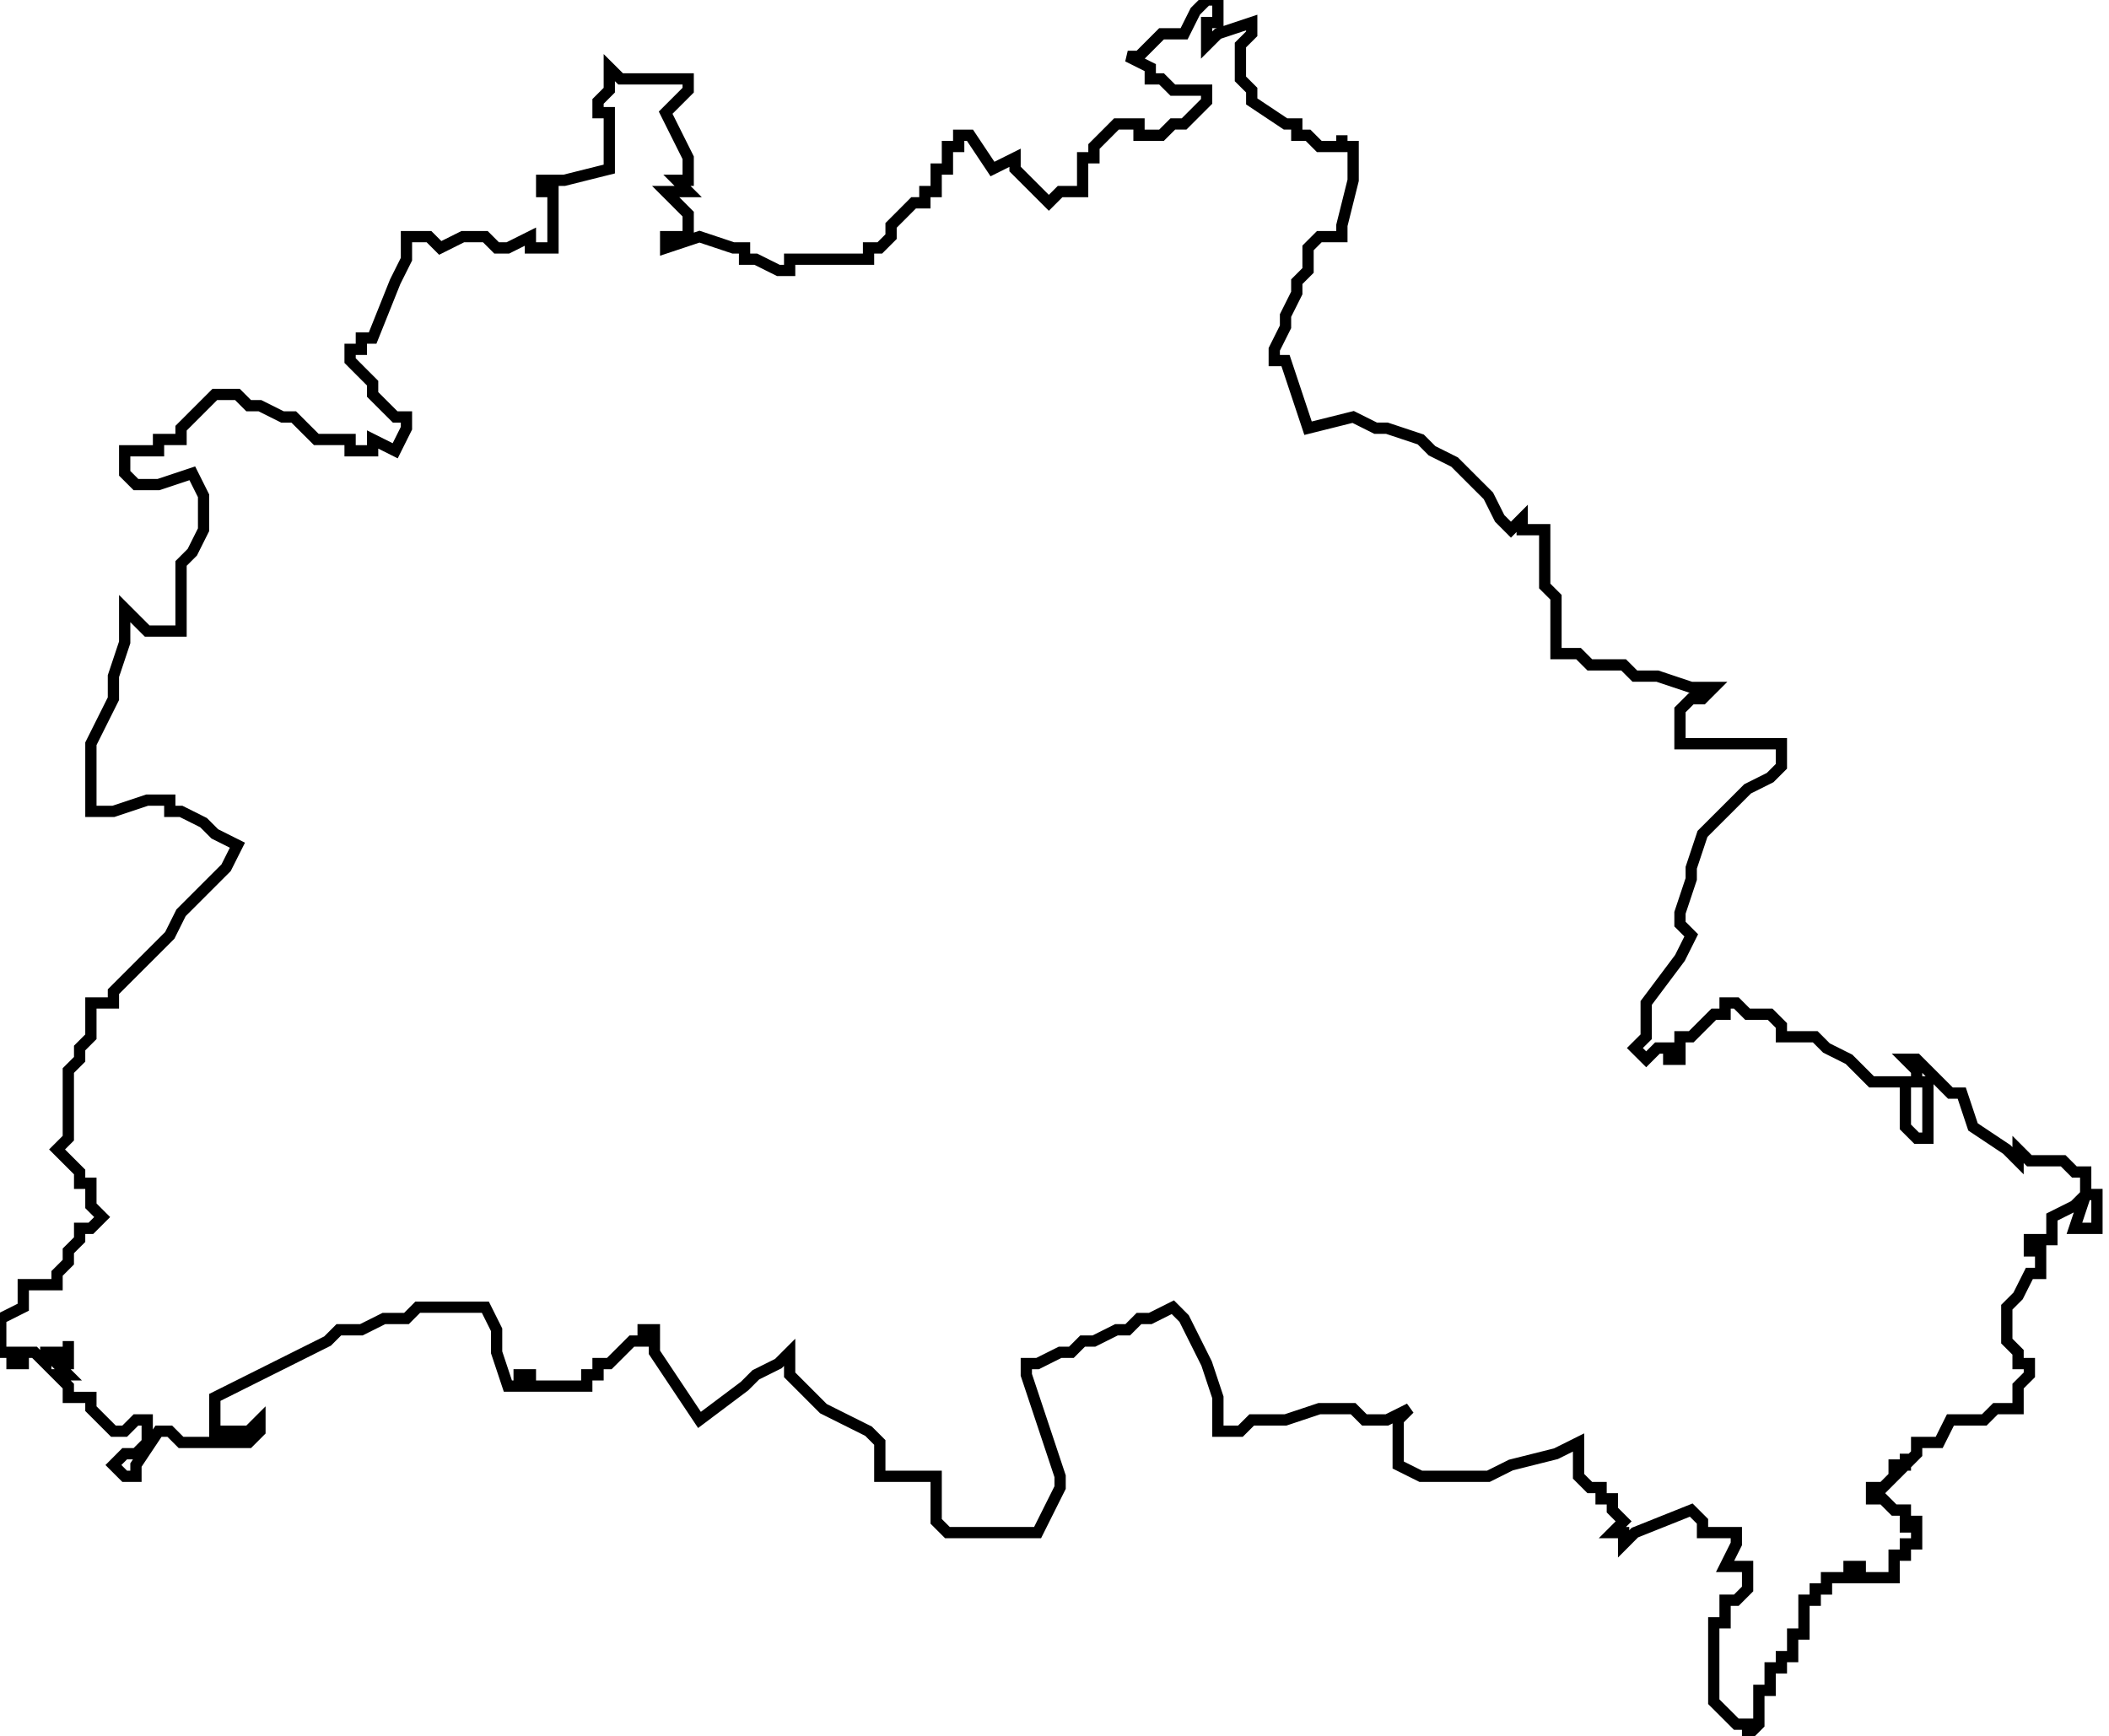
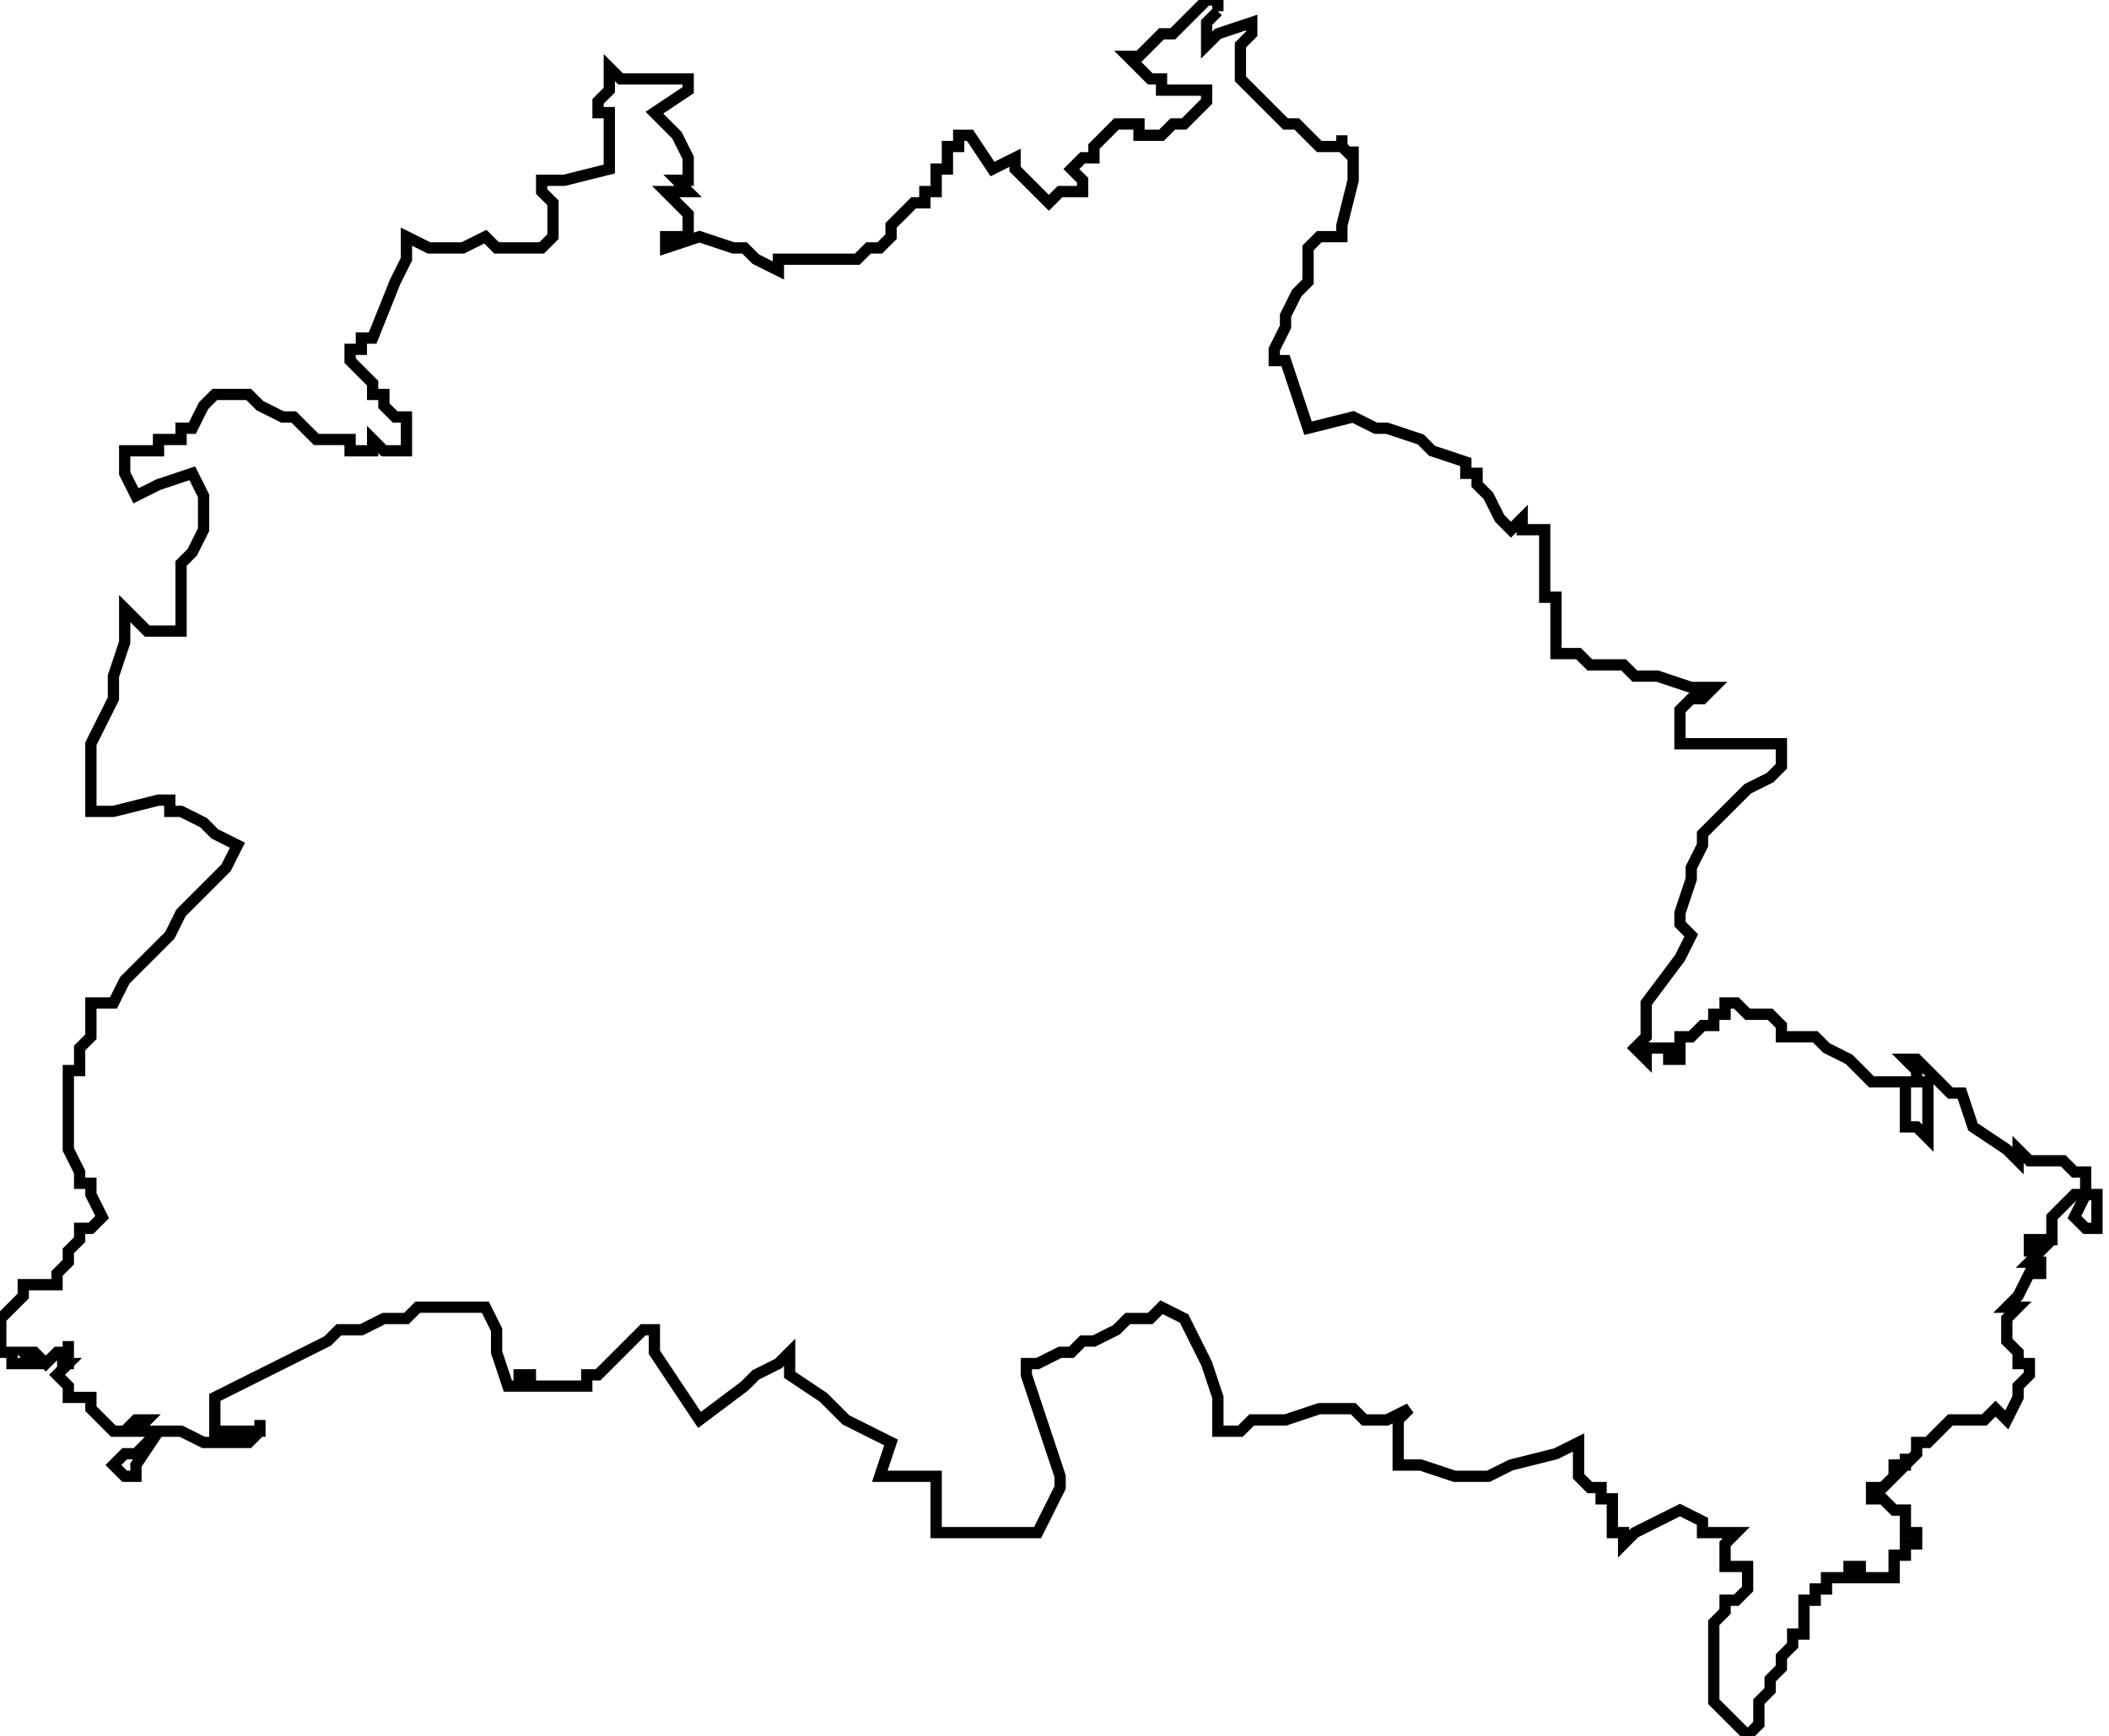
<svg xmlns="http://www.w3.org/2000/svg" width="600" height="493.771" viewBox="53.636,32.561,0.187,0.154">
  <style>
	.shape {
		stroke: black;
		stroke-width: .001;
		fill: none;
	}
</style>
-   <polyline points="53.744,32.562 53.744,32.563 53.743,32.563 53.743,32.563 53.743,32.564 53.743,32.565 53.743,32.565 53.744,32.564 53.747,32.563 53.747,32.563 53.747,32.564 53.746,32.565 53.746,32.568 53.747,32.569 53.747,32.57 53.75,32.572 53.751,32.572 53.751,32.572 53.751,32.573 53.752,32.573 53.753,32.574 53.753,32.574 53.754,32.574 53.755,32.574 53.755,32.573 53.755,32.574 53.756,32.574 53.756,32.574 53.756,32.575 53.756,32.576 53.756,32.577 53.755,32.581 53.755,32.582 53.753,32.582 53.752,32.583 53.752,32.583 53.752,32.585 53.751,32.586 53.751,32.587 53.751,32.587 53.75,32.589 53.75,32.59 53.749,32.592 53.749,32.593 53.75,32.593 53.752,32.599 53.756,32.598 53.758,32.599 53.759,32.599 53.762,32.6 53.763,32.601 53.765,32.602 53.766,32.603 53.767,32.604 53.767,32.604 53.768,32.605 53.769,32.607 53.769,32.607 53.769,32.607 53.77,32.608 53.771,32.607 53.771,32.608 53.772,32.608 53.773,32.608 53.773,32.609 53.773,32.609 53.773,32.609 53.773,32.61 53.773,32.61 53.773,32.61 53.773,32.611 53.773,32.611 53.773,32.611 53.773,32.612 53.773,32.612 53.773,32.612 53.773,32.612 53.773,32.612 53.773,32.613 53.773,32.613 53.773,32.613 53.773,32.613 53.773,32.613 53.773,32.613 53.773,32.613 53.774,32.614 53.774,32.614 53.774,32.614 53.774,32.614 53.774,32.614 53.774,32.614 53.774,32.614 53.774,32.615 53.774,32.615 53.774,32.615 53.774,32.616 53.774,32.616 53.774,32.616 53.774,32.617 53.774,32.617 53.774,32.618 53.774,32.618 53.774,32.619 53.774,32.619 53.774,32.619 53.774,32.619 53.776,32.619 53.777,32.62 53.779,32.62 53.78,32.62 53.781,32.621 53.783,32.621 53.783,32.621 53.786,32.622 53.788,32.622 53.788,32.622 53.787,32.623 53.786,32.623 53.785,32.624 53.785,32.627 53.785,32.627 53.786,32.627 53.79,32.627 53.792,32.627 53.793,32.627 53.794,32.627 53.794,32.627 53.794,32.628 53.794,32.628 53.794,32.629 53.794,32.629 53.794,32.629 53.793,32.63 53.791,32.631 53.79,32.632 53.789,32.633 53.788,32.634 53.788,32.634 53.787,32.635 53.787,32.635 53.786,32.638 53.786,32.638 53.786,32.639 53.785,32.642 53.785,32.643 53.785,32.643 53.786,32.644 53.786,32.644 53.785,32.646 53.782,32.65 53.782,32.651 53.782,32.652 53.782,32.652 53.782,32.653 53.781,32.654 53.782,32.655 53.783,32.654 53.784,32.654 53.784,32.655 53.784,32.655 53.785,32.655 53.785,32.653 53.786,32.653 53.787,32.652 53.787,32.652 53.788,32.651 53.789,32.651 53.789,32.65 53.79,32.65 53.791,32.651 53.793,32.651 53.794,32.652 53.794,32.653 53.796,32.653 53.796,32.653 53.797,32.653 53.798,32.654 53.8,32.655 53.8,32.655 53.801,32.656 53.802,32.657 53.804,32.657 53.805,32.657 53.805,32.658 53.805,32.658 53.805,32.658 53.805,32.658 53.805,32.658 53.805,32.658 53.805,32.658 53.805,32.658 53.805,32.659 53.805,32.659 53.805,32.659 53.805,32.659 53.805,32.659 53.805,32.66 53.805,32.661 53.806,32.662 53.807,32.662 53.807,32.661 53.807,32.66 53.807,32.659 53.807,32.659 53.807,32.657 53.806,32.657 53.806,32.656 53.805,32.655 53.806,32.655 53.807,32.656 53.809,32.658 53.809,32.658 53.81,32.658 53.811,32.661 53.814,32.663 53.815,32.664 53.815,32.663 53.816,32.664 53.818,32.664 53.819,32.664 53.82,32.665 53.821,32.665 53.821,32.666 53.821,32.667 53.821,32.667 53.822,32.667 53.822,32.669 53.822,32.669 53.822,32.669 53.822,32.67 53.822,32.67 53.821,32.67 53.82,32.67 53.821,32.667 53.82,32.668 53.818,32.669 53.818,32.671 53.816,32.671 53.816,32.672 53.817,32.672 53.817,32.673 53.817,32.673 53.817,32.674 53.817,32.674 53.817,32.674 53.817,32.674 53.817,32.674 53.816,32.674 53.816,32.674 53.815,32.676 53.814,32.677 53.814,32.677 53.814,32.678 53.814,32.678 53.814,32.678 53.814,32.678 53.814,32.678 53.814,32.678 53.814,32.678 53.814,32.678 53.814,32.678 53.814,32.678 53.814,32.678 53.814,32.679 53.814,32.679 53.814,32.679 53.814,32.679 53.814,32.679 53.814,32.679 53.814,32.679 53.814,32.679 53.814,32.679 53.814,32.679 53.814,32.68 53.814,32.68 53.814,32.68 53.814,32.68 53.815,32.681 53.815,32.681 53.815,32.681 53.815,32.681 53.815,32.681 53.815,32.681 53.815,32.681 53.815,32.681 53.815,32.681 53.815,32.681 53.815,32.682 53.815,32.682 53.815,32.682 53.815,32.682 53.815,32.682 53.815,32.682 53.816,32.682 53.816,32.682 53.816,32.682 53.816,32.682 53.816,32.682 53.816,32.682 53.816,32.682 53.816,32.682 53.816,32.682 53.816,32.682 53.816,32.682 53.816,32.682 53.816,32.683 53.816,32.683 53.816,32.683 53.816,32.683 53.816,32.683 53.816,32.683 53.816,32.683 53.816,32.683 53.815,32.684 53.815,32.686 53.814,32.686 53.813,32.686 53.812,32.687 53.812,32.687 53.812,32.687 53.811,32.687 53.811,32.687 53.81,32.687 53.81,32.687 53.809,32.687 53.808,32.689 53.807,32.689 53.807,32.689 53.807,32.689 53.807,32.689 53.807,32.689 53.807,32.689 53.806,32.689 53.806,32.69 53.805,32.691 53.805,32.69 53.805,32.69 53.805,32.69 53.805,32.69 53.805,32.69 53.805,32.69 53.805,32.691 53.805,32.691 53.805,32.691 53.805,32.691 53.805,32.691 53.805,32.691 53.804,32.691 53.804,32.692 53.804,32.692 53.804,32.692 53.804,32.692 53.804,32.692 53.804,32.692 53.803,32.693 53.803,32.693 53.803,32.693 53.803,32.693 53.803,32.693 53.803,32.693 53.803,32.693 53.803,32.693 53.802,32.693 53.802,32.693 53.802,32.693 53.802,32.693 53.802,32.694 53.802,32.694 53.802,32.694 53.803,32.694 53.804,32.695 53.805,32.695 53.805,32.697 53.805,32.696 53.806,32.696 53.806,32.697 53.806,32.698 53.805,32.698 53.805,32.698 53.805,32.698 53.805,32.699 53.805,32.699 53.805,32.699 53.804,32.699 53.804,32.699 53.804,32.699 53.804,32.699 53.804,32.7 53.804,32.7 53.804,32.7 53.804,32.7 53.804,32.701 53.803,32.701 53.803,32.701 53.803,32.701 53.803,32.701 53.803,32.701 53.803,32.701 53.803,32.701 53.803,32.701 53.803,32.701 53.803,32.701 53.803,32.701 53.803,32.701 53.803,32.701 53.803,32.701 53.802,32.701 53.802,32.701 53.802,32.701 53.802,32.701 53.802,32.701 53.802,32.701 53.802,32.701 53.802,32.701 53.802,32.701 53.802,32.701 53.802,32.701 53.802,32.701 53.801,32.701 53.801,32.701 53.801,32.701 53.801,32.701 53.801,32.701 53.801,32.701 53.801,32.701 53.801,32.7 53.801,32.7 53.801,32.7 53.8,32.7 53.8,32.7 53.8,32.7 53.8,32.7 53.8,32.7 53.8,32.7 53.8,32.7 53.8,32.7 53.8,32.7 53.8,32.7 53.8,32.701 53.799,32.701 53.799,32.701 53.799,32.701 53.799,32.701 53.799,32.701 53.799,32.701 53.799,32.701 53.799,32.701 53.799,32.701 53.799,32.701 53.799,32.701 53.798,32.701 53.798,32.701 53.798,32.701 53.798,32.701 53.798,32.701 53.798,32.701 53.798,32.701 53.798,32.702 53.798,32.702 53.798,32.702 53.798,32.702 53.798,32.702 53.797,32.702 53.797,32.702 53.797,32.702 53.797,32.703 53.797,32.703 53.797,32.703 53.797,32.703 53.796,32.703 53.796,32.704 53.796,32.704 53.796,32.704 53.796,32.704 53.796,32.704 53.796,32.704 53.796,32.704 53.796,32.705 53.796,32.705 53.796,32.705 53.796,32.705 53.796,32.705 53.796,32.705 53.796,32.705 53.796,32.705 53.796,32.706 53.795,32.706 53.795,32.706 53.795,32.706 53.795,32.707 53.795,32.707 53.795,32.707 53.795,32.707 53.795,32.708 53.794,32.708 53.794,32.708 53.794,32.708 53.794,32.708 53.794,32.708 53.794,32.709 53.794,32.709 53.793,32.709 53.793,32.71 53.793,32.71 53.793,32.71 53.793,32.71 53.793,32.711 53.793,32.711 53.793,32.711 53.792,32.711 53.792,32.712 53.792,32.712 53.792,32.713 53.792,32.714 53.792,32.714 53.791,32.715 53.791,32.714 53.79,32.714 53.79,32.714 53.79,32.714 53.79,32.714 53.79,32.714 53.789,32.713 53.789,32.713 53.788,32.712 53.788,32.712 53.788,32.711 53.788,32.711 53.788,32.71 53.788,32.71 53.788,32.706 53.788,32.706 53.788,32.706 53.788,32.705 53.788,32.705 53.788,32.705 53.789,32.705 53.789,32.704 53.789,32.704 53.789,32.703 53.789,32.703 53.79,32.703 53.79,32.703 53.791,32.702 53.791,32.702 53.791,32.702 53.791,32.701 53.791,32.701 53.791,32.7 53.791,32.7 53.79,32.7 53.79,32.7 53.789,32.7 53.79,32.698 53.79,32.697 53.789,32.697 53.787,32.697 53.787,32.696 53.786,32.695 53.781,32.697 53.781,32.697 53.78,32.698 53.78,32.697 53.779,32.697 53.78,32.696 53.779,32.695 53.779,32.695 53.779,32.695 53.779,32.694 53.779,32.694 53.778,32.694 53.778,32.693 53.778,32.693 53.777,32.693 53.777,32.693 53.777,32.693 53.777,32.693 53.776,32.692 53.776,32.692 53.776,32.692 53.776,32.691 53.776,32.691 53.776,32.691 53.776,32.69 53.776,32.69 53.776,32.69 53.776,32.689 53.776,32.689 53.776,32.689 53.774,32.69 53.77,32.691 53.768,32.692 53.766,32.692 53.765,32.692 53.762,32.692 53.76,32.691 53.76,32.69 53.76,32.689 53.76,32.689 53.76,32.687 53.761,32.686 53.759,32.687 53.758,32.687 53.757,32.687 53.756,32.686 53.755,32.686 53.754,32.686 53.753,32.686 53.75,32.687 53.749,32.687 53.748,32.687 53.747,32.687 53.746,32.688 53.745,32.688 53.744,32.688 53.744,32.687 53.744,32.686 53.744,32.686 53.744,32.685 53.744,32.685 53.743,32.682 53.741,32.678 53.74,32.677 53.738,32.678 53.737,32.678 53.736,32.679 53.735,32.679 53.733,32.68 53.732,32.68 53.731,32.681 53.73,32.681 53.728,32.682 53.728,32.682 53.727,32.682 53.727,32.683 53.729,32.689 53.73,32.692 53.73,32.693 53.729,32.695 53.728,32.697 53.727,32.697 53.724,32.697 53.723,32.697 53.723,32.697 53.722,32.697 53.721,32.697 53.721,32.697 53.72,32.697 53.719,32.696 53.719,32.695 53.719,32.693 53.719,32.692 53.717,32.692 53.716,32.692 53.716,32.692 53.714,32.692 53.714,32.689 53.713,32.688 53.711,32.687 53.709,32.686 53.706,32.683 53.706,32.682 53.706,32.681 53.705,32.682 53.703,32.683 53.702,32.684 53.698,32.687 53.698,32.687 53.696,32.684 53.694,32.681 53.694,32.68 53.694,32.68 53.694,32.679 53.693,32.679 53.693,32.679 53.693,32.68 53.692,32.68 53.692,32.68 53.692,32.68 53.691,32.681 53.691,32.681 53.691,32.681 53.69,32.682 53.69,32.682 53.689,32.682 53.689,32.683 53.689,32.683 53.688,32.683 53.688,32.683 53.688,32.684 53.688,32.684 53.688,32.684 53.688,32.684 53.688,32.684 53.688,32.684 53.687,32.684 53.687,32.684 53.687,32.684 53.687,32.684 53.687,32.684 53.686,32.684 53.686,32.684 53.686,32.684 53.686,32.684 53.686,32.684 53.686,32.684 53.686,32.684 53.686,32.684 53.685,32.684 53.685,32.684 53.685,32.684 53.684,32.684 53.684,32.684 53.684,32.684 53.684,32.684 53.683,32.684 53.683,32.684 53.683,32.683 53.683,32.683 53.683,32.683 53.682,32.683 53.682,32.683 53.682,32.683 53.682,32.684 53.681,32.684 53.681,32.684 53.681,32.684 53.68,32.681 53.68,32.679 53.68,32.679 53.679,32.677 53.677,32.677 53.674,32.677 53.673,32.677 53.672,32.678 53.671,32.678 53.67,32.678 53.668,32.679 53.666,32.679 53.665,32.68 53.655,32.685 53.655,32.687 53.655,32.688 53.655,32.688 53.656,32.688 53.656,32.688 53.657,32.688 53.658,32.688 53.658,32.688 53.659,32.687 53.659,32.687 53.659,32.687 53.659,32.688 53.658,32.689 53.657,32.689 53.656,32.689 53.655,32.689 53.654,32.689 53.652,32.689 53.651,32.688 53.651,32.688 53.651,32.688 53.65,32.688 53.648,32.691 53.648,32.692 53.648,32.692 53.647,32.692 53.647,32.692 53.646,32.691 53.647,32.69 53.648,32.69 53.648,32.69 53.649,32.689 53.649,32.688 53.649,32.688 53.649,32.688 53.649,32.687 53.648,32.687 53.648,32.687 53.648,32.687 53.648,32.687 53.648,32.687 53.647,32.688 53.647,32.688 53.646,32.688 53.646,32.688 53.646,32.688 53.645,32.687 53.644,32.686 53.644,32.686 53.644,32.685 53.644,32.685 53.643,32.685 53.642,32.685 53.642,32.685 53.642,32.684 53.642,32.684 53.642,32.684 53.642,32.684 53.641,32.683 53.642,32.683 53.641,32.682 53.642,32.682 53.642,32.68 53.642,32.681 53.641,32.681 53.64,32.681 53.64,32.682 53.639,32.681 53.639,32.681 53.638,32.681 53.638,32.681 53.638,32.682 53.638,32.682 53.638,32.682 53.637,32.682 53.637,32.681 53.637,32.681 53.636,32.681 53.636,32.681 53.636,32.681 53.636,32.681 53.636,32.681 53.636,32.68 53.636,32.678 53.638,32.677 53.638,32.676 53.638,32.676 53.638,32.676 53.638,32.675 53.639,32.675 53.639,32.675 53.639,32.675 53.639,32.675 53.639,32.675 53.64,32.675 53.64,32.675 53.641,32.675 53.641,32.674 53.642,32.673 53.642,32.673 53.642,32.672 53.642,32.672 53.643,32.671 53.643,32.671 53.643,32.671 53.643,32.671 53.643,32.671 53.643,32.67 53.643,32.67 53.643,32.67 53.644,32.67 53.644,32.67 53.644,32.67 53.645,32.669 53.645,32.669 53.645,32.669 53.645,32.669 53.645,32.669 53.644,32.668 53.644,32.667 53.644,32.666 53.643,32.666 53.643,32.665 53.641,32.663 53.642,32.662 53.642,32.662 53.642,32.659 53.642,32.659 53.642,32.659 53.642,32.658 53.642,32.658 53.642,32.657 53.642,32.657 53.642,32.657 53.642,32.656 53.642,32.656 53.642,32.656 53.642,32.656 53.643,32.655 53.643,32.655 53.643,32.655 53.643,32.655 53.643,32.655 53.643,32.654 53.643,32.654 53.644,32.653 53.644,32.653 53.644,32.652 53.644,32.651 53.644,32.65 53.645,32.65 53.646,32.65 53.646,32.65 53.646,32.649 53.647,32.648 53.651,32.644 53.652,32.642 53.654,32.64 53.656,32.638 53.657,32.636 53.655,32.635 53.654,32.634 53.652,32.633 53.651,32.633 53.651,32.632 53.651,32.632 53.65,32.632 53.649,32.632 53.646,32.633 53.644,32.633 53.644,32.631 53.644,32.629 53.644,32.628 53.644,32.628 53.644,32.627 53.646,32.623 53.646,32.621 53.647,32.618 53.647,32.615 53.648,32.616 53.649,32.617 53.65,32.617 53.651,32.617 53.652,32.617 53.652,32.616 53.652,32.615 53.652,32.614 53.652,32.613 53.652,32.613 53.652,32.611 53.653,32.61 53.653,32.61 53.654,32.608 53.654,32.605 53.653,32.603 53.65,32.604 53.648,32.604 53.647,32.603 53.647,32.603 53.647,32.601 53.647,32.601 53.648,32.601 53.648,32.601 53.648,32.601 53.649,32.601 53.649,32.601 53.649,32.601 53.649,32.601 53.649,32.601 53.649,32.601 53.65,32.601 53.65,32.6 53.65,32.6 53.651,32.6 53.652,32.6 53.652,32.599 53.652,32.599 53.652,32.599 53.654,32.597 53.655,32.596 53.657,32.596 53.657,32.596 53.658,32.597 53.659,32.597 53.661,32.598 53.662,32.598 53.663,32.599 53.664,32.6 53.667,32.6 53.667,32.601 53.668,32.601 53.669,32.601 53.669,32.6 53.671,32.601 53.671,32.601 53.672,32.599 53.672,32.599 53.672,32.598 53.671,32.598 53.67,32.597 53.67,32.597 53.669,32.596 53.669,32.595 53.669,32.595 53.668,32.594 53.667,32.593 53.667,32.593 53.667,32.592 53.667,32.592 53.667,32.592 53.668,32.592 53.668,32.591 53.668,32.591 53.669,32.591 53.669,32.591 53.671,32.586 53.671,32.586 53.672,32.584 53.672,32.583 53.672,32.582 53.674,32.582 53.675,32.583 53.677,32.582 53.677,32.582 53.679,32.582 53.68,32.583 53.681,32.583 53.683,32.582 53.683,32.583 53.685,32.583 53.685,32.582 53.685,32.58 53.685,32.579 53.685,32.578 53.684,32.578 53.684,32.577 53.684,32.577 53.685,32.577 53.686,32.577 53.69,32.576 53.69,32.571 53.689,32.571 53.689,32.57 53.69,32.569 53.69,32.567 53.691,32.568 53.693,32.568 53.697,32.568 53.697,32.568 53.697,32.568 53.697,32.569 53.697,32.569 53.695,32.571 53.696,32.573 53.697,32.575 53.697,32.575 53.697,32.575 53.697,32.576 53.697,32.576 53.697,32.577 53.696,32.577 53.697,32.578 53.695,32.578 53.696,32.579 53.697,32.58 53.697,32.582 53.695,32.582 53.695,32.583 53.698,32.582 53.701,32.583 53.702,32.583 53.702,32.584 53.703,32.584 53.705,32.585 53.705,32.585 53.705,32.585 53.705,32.585 53.706,32.585 53.706,32.584 53.707,32.584 53.707,32.584 53.709,32.584 53.709,32.584 53.709,32.584 53.709,32.584 53.71,32.584 53.71,32.584 53.71,32.584 53.71,32.584 53.71,32.584 53.71,32.584 53.71,32.584 53.71,32.584 53.71,32.584 53.71,32.584 53.71,32.584 53.71,32.584 53.71,32.584 53.71,32.584 53.711,32.584 53.711,32.584 53.711,32.584 53.711,32.584 53.711,32.584 53.711,32.584 53.711,32.584 53.711,32.584 53.711,32.584 53.711,32.584 53.712,32.584 53.712,32.584 53.712,32.584 53.712,32.584 53.712,32.584 53.713,32.584 53.713,32.583 53.713,32.583 53.713,32.583 53.713,32.583 53.713,32.583 53.714,32.583 53.714,32.583 53.714,32.583 53.714,32.583 53.714,32.583 53.714,32.583 53.714,32.583 53.715,32.582 53.715,32.582 53.715,32.582 53.715,32.582 53.715,32.582 53.715,32.582 53.715,32.582 53.715,32.582 53.715,32.582 53.715,32.582 53.715,32.582 53.715,32.582 53.715,32.582 53.715,32.582 53.715,32.582 53.715,32.582 53.715,32.582 53.715,32.582 53.715,32.581 53.715,32.581 53.715,32.581 53.715,32.581 53.715,32.581 53.715,32.581 53.715,32.581 53.715,32.581 53.715,32.581 53.715,32.581 53.715,32.581 53.715,32.581 53.715,32.581 53.716,32.58 53.716,32.58 53.716,32.58 53.717,32.579 53.717,32.579 53.717,32.579 53.718,32.579 53.718,32.578 53.718,32.578 53.718,32.578 53.719,32.578 53.719,32.578 53.719,32.578 53.719,32.577 53.719,32.577 53.719,32.577 53.719,32.576 53.719,32.576 53.72,32.576 53.72,32.576 53.72,32.575 53.72,32.575 53.72,32.575 53.72,32.575 53.72,32.574 53.72,32.574 53.721,32.574 53.721,32.573 53.721,32.573 53.721,32.573 53.722,32.573 53.724,32.576 53.726,32.575 53.726,32.576 53.727,32.577 53.729,32.579 53.73,32.578 53.73,32.578 53.731,32.578 53.732,32.578 53.732,32.577 53.732,32.576 53.732,32.575 53.733,32.575 53.733,32.574 53.734,32.573 53.735,32.572 53.737,32.572 53.737,32.573 53.739,32.573 53.739,32.573 53.739,32.573 53.74,32.572 53.74,32.572 53.74,32.572 53.741,32.572 53.741,32.572 53.742,32.571 53.742,32.571 53.742,32.571 53.743,32.57 53.743,32.57 53.743,32.57 53.743,32.57 53.743,32.569 53.743,32.569 53.742,32.569 53.74,32.569 53.739,32.568 53.738,32.568 53.738,32.567 53.736,32.566 53.737,32.566 53.739,32.564 53.741,32.564 53.742,32.562 53.743,32.561 53.744,32.561 53.744,32.562" class="shape" />
+   <polyline points="53.744,32.562 53.743,32.563 53.743,32.563 53.743,32.563 53.743,32.564 53.743,32.565 53.743,32.565 53.744,32.564 53.747,32.563 53.747,32.563 53.747,32.564 53.746,32.565 53.746,32.568 53.747,32.569 53.748,32.57 53.75,32.572 53.751,32.572 53.751,32.572 53.752,32.573 53.752,32.573 53.753,32.574 53.753,32.574 53.754,32.574 53.755,32.574 53.755,32.573 53.755,32.574 53.756,32.575 53.756,32.574 53.756,32.575 53.756,32.576 53.756,32.577 53.755,32.581 53.755,32.582 53.753,32.582 53.752,32.583 53.752,32.583 53.752,32.585 53.752,32.586 53.751,32.587 53.751,32.587 53.75,32.589 53.75,32.59 53.749,32.592 53.749,32.593 53.75,32.593 53.752,32.599 53.756,32.598 53.758,32.599 53.759,32.599 53.762,32.6 53.763,32.601 53.766,32.602 53.766,32.603 53.767,32.603 53.767,32.604 53.768,32.605 53.769,32.607 53.769,32.607 53.769,32.607 53.77,32.608 53.771,32.607 53.771,32.608 53.772,32.608 53.773,32.608 53.773,32.609 53.773,32.609 53.773,32.609 53.773,32.61 53.773,32.61 53.773,32.61 53.773,32.611 53.773,32.611 53.773,32.611 53.773,32.612 53.773,32.612 53.773,32.612 53.773,32.612 53.773,32.612 53.773,32.613 53.773,32.613 53.773,32.613 53.773,32.613 53.773,32.613 53.773,32.613 53.773,32.613 53.773,32.614 53.774,32.614 53.774,32.614 53.774,32.614 53.774,32.614 53.774,32.614 53.774,32.614 53.774,32.615 53.774,32.615 53.774,32.615 53.774,32.616 53.774,32.616 53.774,32.616 53.774,32.617 53.774,32.617 53.774,32.618 53.774,32.618 53.774,32.618 53.774,32.619 53.774,32.619 53.774,32.619 53.776,32.619 53.777,32.62 53.779,32.62 53.78,32.62 53.781,32.621 53.783,32.621 53.783,32.621 53.786,32.622 53.788,32.622 53.788,32.622 53.787,32.623 53.786,32.623 53.785,32.624 53.785,32.627 53.785,32.627 53.786,32.627 53.79,32.627 53.792,32.627 53.793,32.627 53.794,32.627 53.794,32.627 53.794,32.628 53.794,32.628 53.794,32.629 53.794,32.629 53.794,32.629 53.793,32.63 53.791,32.631 53.79,32.632 53.789,32.633 53.788,32.634 53.788,32.634 53.787,32.635 53.787,32.636 53.786,32.638 53.786,32.638 53.786,32.639 53.785,32.642 53.785,32.643 53.785,32.643 53.786,32.644 53.786,32.644 53.785,32.646 53.782,32.65 53.782,32.651 53.782,32.652 53.782,32.652 53.782,32.653 53.781,32.654 53.782,32.655 53.782,32.654 53.784,32.654 53.784,32.655 53.784,32.655 53.785,32.655 53.785,32.653 53.786,32.653 53.787,32.652 53.788,32.652 53.788,32.651 53.789,32.651 53.789,32.65 53.79,32.65 53.791,32.651 53.793,32.651 53.794,32.652 53.794,32.653 53.796,32.653 53.796,32.653 53.797,32.653 53.798,32.654 53.8,32.655 53.8,32.655 53.801,32.656 53.802,32.657 53.804,32.657 53.805,32.657 53.805,32.657 53.805,32.658 53.805,32.658 53.805,32.658 53.805,32.658 53.805,32.658 53.805,32.658 53.805,32.658 53.805,32.658 53.805,32.659 53.805,32.659 53.805,32.659 53.805,32.659 53.805,32.66 53.805,32.661 53.806,32.661 53.807,32.662 53.807,32.661 53.807,32.66 53.807,32.659 53.807,32.659 53.807,32.657 53.806,32.657 53.806,32.656 53.805,32.655 53.806,32.655 53.807,32.656 53.809,32.658 53.809,32.658 53.81,32.658 53.811,32.661 53.814,32.663 53.815,32.664 53.815,32.663 53.816,32.664 53.818,32.664 53.819,32.664 53.82,32.665 53.821,32.665 53.821,32.666 53.821,32.667 53.821,32.667 53.822,32.667 53.822,32.669 53.822,32.669 53.822,32.669 53.822,32.67 53.822,32.67 53.821,32.67 53.82,32.669 53.821,32.667 53.82,32.667 53.818,32.669 53.818,32.671 53.816,32.671 53.816,32.672 53.817,32.672 53.816,32.673 53.817,32.673 53.817,32.674 53.817,32.674 53.817,32.674 53.817,32.674 53.817,32.674 53.816,32.674 53.816,32.674 53.815,32.676 53.814,32.677 53.815,32.677 53.814,32.678 53.814,32.678 53.814,32.678 53.814,32.678 53.814,32.678 53.814,32.678 53.814,32.678 53.814,32.678 53.814,32.678 53.814,32.678 53.814,32.678 53.814,32.678 53.814,32.679 53.814,32.679 53.814,32.679 53.814,32.679 53.814,32.679 53.814,32.679 53.814,32.679 53.814,32.679 53.814,32.679 53.814,32.68 53.814,32.68 53.814,32.68 53.815,32.681 53.815,32.681 53.815,32.681 53.815,32.681 53.815,32.681 53.815,32.681 53.815,32.681 53.815,32.681 53.815,32.681 53.815,32.681 53.815,32.681 53.815,32.681 53.815,32.682 53.815,32.682 53.815,32.682 53.815,32.682 53.815,32.682 53.816,32.682 53.816,32.682 53.816,32.682 53.816,32.682 53.816,32.682 53.816,32.682 53.816,32.682 53.816,32.682 53.816,32.682 53.816,32.682 53.816,32.682 53.816,32.682 53.816,32.682 53.816,32.683 53.816,32.683 53.816,32.683 53.816,32.683 53.816,32.683 53.816,32.683 53.816,32.683 53.815,32.684 53.815,32.685 53.814,32.687 53.813,32.686 53.812,32.687 53.812,32.687 53.812,32.687 53.811,32.687 53.811,32.687 53.81,32.687 53.81,32.687 53.809,32.687 53.808,32.688 53.807,32.689 53.807,32.689 53.807,32.689 53.807,32.689 53.807,32.689 53.807,32.689 53.806,32.689 53.806,32.69 53.805,32.691 53.805,32.69 53.805,32.69 53.805,32.69 53.805,32.69 53.805,32.69 53.805,32.69 53.805,32.691 53.805,32.691 53.805,32.691 53.805,32.691 53.805,32.691 53.804,32.691 53.804,32.691 53.804,32.691 53.804,32.691 53.804,32.692 53.804,32.692 53.804,32.692 53.804,32.692 53.803,32.693 53.803,32.693 53.803,32.693 53.803,32.693 53.803,32.693 53.803,32.693 53.803,32.693 53.803,32.693 53.803,32.693 53.802,32.693 53.802,32.693 53.802,32.693 53.802,32.694 53.802,32.694 53.802,32.694 53.803,32.694 53.804,32.695 53.805,32.695 53.805,32.697 53.806,32.697 53.806,32.697 53.806,32.697 53.806,32.698 53.805,32.698 53.805,32.698 53.805,32.699 53.805,32.699 53.805,32.699 53.805,32.699 53.804,32.699 53.804,32.699 53.804,32.699 53.804,32.7 53.804,32.7 53.804,32.7 53.804,32.7 53.804,32.7 53.804,32.701 53.803,32.701 53.803,32.701 53.803,32.701 53.803,32.701 53.803,32.701 53.803,32.701 53.803,32.701 53.803,32.701 53.803,32.701 53.803,32.701 53.803,32.701 53.803,32.701 53.803,32.701 53.803,32.701 53.803,32.701 53.802,32.701 53.802,32.701 53.802,32.701 53.802,32.701 53.802,32.701 53.802,32.701 53.802,32.701 53.802,32.701 53.802,32.701 53.802,32.701 53.802,32.701 53.801,32.701 53.801,32.701 53.801,32.701 53.801,32.701 53.801,32.701 53.801,32.701 53.801,32.7 53.801,32.7 53.801,32.7 53.8,32.7 53.8,32.7 53.8,32.7 53.8,32.7 53.8,32.7 53.8,32.7 53.8,32.7 53.8,32.7 53.8,32.7 53.8,32.7 53.8,32.7 53.8,32.7 53.8,32.701 53.799,32.701 53.799,32.701 53.799,32.701 53.799,32.701 53.799,32.701 53.799,32.701 53.799,32.701 53.799,32.701 53.799,32.701 53.798,32.701 53.798,32.701 53.798,32.701 53.798,32.701 53.798,32.701 53.798,32.701 53.798,32.701 53.798,32.702 53.798,32.702 53.798,32.702 53.798,32.702 53.798,32.702 53.797,32.702 53.797,32.702 53.797,32.702 53.797,32.702 53.797,32.703 53.797,32.703 53.797,32.703 53.797,32.703 53.797,32.703 53.796,32.703 53.796,32.704 53.796,32.704 53.796,32.704 53.796,32.704 53.796,32.704 53.796,32.704 53.796,32.705 53.796,32.705 53.796,32.705 53.796,32.705 53.796,32.705 53.796,32.705 53.796,32.705 53.796,32.705 53.796,32.706 53.795,32.706 53.795,32.706 53.795,32.706 53.795,32.706 53.795,32.707 53.795,32.707 53.795,32.707 53.794,32.708 53.794,32.708 53.794,32.708 53.794,32.708 53.794,32.708 53.794,32.709 53.794,32.709 53.794,32.709 53.794,32.709 53.793,32.71 53.793,32.71 53.793,32.71 53.793,32.71 53.793,32.711 53.793,32.711 53.793,32.711 53.792,32.712 53.792,32.712 53.792,32.712 53.792,32.712 53.792,32.714 53.792,32.714 53.791,32.715 53.791,32.715 53.79,32.714 53.79,32.714 53.79,32.714 53.79,32.714 53.79,32.714 53.789,32.713 53.789,32.713 53.788,32.712 53.788,32.712 53.788,32.711 53.788,32.711 53.788,32.71 53.788,32.71 53.788,32.706 53.788,32.706 53.788,32.706 53.788,32.705 53.788,32.705 53.788,32.705 53.788,32.705 53.789,32.704 53.789,32.704 53.789,32.703 53.789,32.703 53.79,32.703 53.79,32.703 53.791,32.702 53.791,32.702 53.791,32.702 53.791,32.701 53.791,32.701 53.791,32.7 53.791,32.7 53.79,32.7 53.79,32.7 53.789,32.7 53.789,32.698 53.79,32.697 53.789,32.697 53.787,32.697 53.787,32.696 53.785,32.695 53.781,32.697 53.781,32.697 53.78,32.698 53.78,32.697 53.779,32.697 53.779,32.696 53.779,32.695 53.779,32.695 53.779,32.695 53.779,32.694 53.779,32.694 53.778,32.694 53.778,32.693 53.778,32.693 53.777,32.693 53.777,32.693 53.777,32.693 53.777,32.693 53.776,32.692 53.776,32.692 53.776,32.692 53.776,32.691 53.776,32.691 53.776,32.691 53.776,32.69 53.776,32.69 53.776,32.69 53.776,32.69 53.776,32.689 53.776,32.689 53.774,32.69 53.77,32.691 53.768,32.692 53.766,32.692 53.765,32.692 53.762,32.691 53.76,32.691 53.76,32.69 53.76,32.689 53.76,32.689 53.76,32.687 53.761,32.686 53.759,32.687 53.758,32.687 53.757,32.687 53.756,32.686 53.755,32.686 53.754,32.686 53.753,32.686 53.75,32.687 53.749,32.687 53.748,32.687 53.747,32.687 53.746,32.688 53.745,32.688 53.744,32.688 53.744,32.687 53.744,32.686 53.744,32.686 53.744,32.685 53.744,32.685 53.743,32.682 53.741,32.678 53.739,32.677 53.738,32.678 53.737,32.678 53.736,32.678 53.735,32.679 53.733,32.68 53.732,32.68 53.731,32.681 53.73,32.681 53.728,32.682 53.728,32.682 53.727,32.682 53.727,32.683 53.729,32.689 53.73,32.692 53.73,32.693 53.729,32.695 53.728,32.697 53.727,32.697 53.724,32.697 53.723,32.697 53.723,32.697 53.722,32.697 53.721,32.697 53.721,32.697 53.72,32.697 53.719,32.697 53.719,32.694 53.719,32.693 53.719,32.692 53.717,32.692 53.716,32.692 53.716,32.692 53.714,32.692 53.715,32.689 53.713,32.688 53.711,32.687 53.709,32.685 53.706,32.683 53.706,32.682 53.706,32.681 53.705,32.682 53.703,32.683 53.702,32.684 53.698,32.687 53.698,32.687 53.696,32.684 53.694,32.681 53.694,32.68 53.694,32.68 53.694,32.679 53.693,32.679 53.693,32.679 53.693,32.679 53.692,32.68 53.692,32.68 53.691,32.681 53.691,32.681 53.691,32.681 53.691,32.681 53.69,32.682 53.69,32.682 53.69,32.682 53.689,32.683 53.689,32.683 53.688,32.683 53.688,32.684 53.688,32.684 53.688,32.684 53.688,32.684 53.688,32.684 53.688,32.684 53.688,32.684 53.687,32.684 53.687,32.684 53.687,32.684 53.687,32.684 53.687,32.684 53.687,32.684 53.686,32.684 53.686,32.684 53.686,32.684 53.686,32.684 53.686,32.684 53.686,32.684 53.686,32.684 53.685,32.684 53.685,32.684 53.685,32.684 53.684,32.684 53.684,32.684 53.684,32.684 53.684,32.684 53.683,32.684 53.683,32.684 53.683,32.684 53.683,32.683 53.683,32.683 53.682,32.683 53.682,32.684 53.682,32.684 53.682,32.684 53.681,32.684 53.681,32.684 53.681,32.684 53.68,32.681 53.68,32.679 53.68,32.679 53.679,32.677 53.677,32.677 53.674,32.677 53.673,32.677 53.672,32.678 53.672,32.678 53.67,32.678 53.668,32.679 53.666,32.679 53.665,32.68 53.655,32.685 53.655,32.687 53.655,32.688 53.655,32.688 53.656,32.688 53.656,32.688 53.657,32.688 53.658,32.688 53.658,32.688 53.659,32.688 53.659,32.687 53.659,32.688 53.659,32.688 53.658,32.689 53.657,32.689 53.657,32.689 53.655,32.689 53.654,32.689 53.652,32.688 53.651,32.688 53.651,32.688 53.651,32.688 53.65,32.688 53.648,32.691 53.648,32.692 53.648,32.692 53.648,32.692 53.647,32.692 53.646,32.691 53.647,32.69 53.648,32.69 53.648,32.69 53.65,32.688 53.649,32.688 53.649,32.688 53.648,32.688 53.649,32.687 53.648,32.687 53.648,32.687 53.648,32.687 53.648,32.687 53.648,32.687 53.647,32.688 53.647,32.688 53.646,32.688 53.646,32.688 53.646,32.688 53.645,32.687 53.644,32.686 53.644,32.686 53.644,32.685 53.644,32.685 53.643,32.685 53.642,32.685 53.642,32.684 53.642,32.684 53.642,32.684 53.642,32.684 53.642,32.684 53.641,32.683 53.642,32.682 53.641,32.682 53.642,32.682 53.642,32.68 53.642,32.681 53.641,32.681 53.641,32.681 53.64,32.682 53.639,32.681 53.639,32.681 53.638,32.681 53.638,32.681 53.639,32.682 53.638,32.682 53.638,32.682 53.637,32.682 53.637,32.681 53.637,32.681 53.636,32.681 53.636,32.681 53.636,32.681 53.636,32.681 53.636,32.681 53.636,32.68 53.636,32.678 53.638,32.676 53.638,32.676 53.638,32.676 53.638,32.675 53.638,32.675 53.639,32.675 53.639,32.675 53.639,32.675 53.639,32.675 53.639,32.675 53.64,32.675 53.64,32.675 53.641,32.675 53.641,32.674 53.642,32.673 53.642,32.673 53.642,32.672 53.642,32.672 53.643,32.671 53.643,32.671 53.643,32.671 53.643,32.671 53.643,32.671 53.643,32.67 53.643,32.67 53.644,32.67 53.644,32.67 53.644,32.67 53.644,32.67 53.645,32.669 53.645,32.669 53.645,32.669 53.645,32.669 53.645,32.669 53.644,32.667 53.644,32.667 53.644,32.666 53.643,32.666 53.643,32.665 53.642,32.663 53.642,32.662 53.642,32.662 53.642,32.66 53.642,32.659 53.642,32.658 53.642,32.658 53.642,32.658 53.642,32.657 53.642,32.657 53.642,32.657 53.642,32.656 53.642,32.656 53.642,32.656 53.642,32.656 53.643,32.656 53.643,32.655 53.643,32.655 53.643,32.655 53.643,32.654 53.643,32.654 53.643,32.654 53.644,32.653 53.644,32.653 53.644,32.652 53.644,32.651 53.644,32.65 53.645,32.65 53.646,32.65 53.646,32.65 53.646,32.65 53.647,32.648 53.651,32.644 53.652,32.642 53.654,32.64 53.656,32.638 53.657,32.636 53.655,32.635 53.654,32.634 53.652,32.633 53.651,32.633 53.651,32.632 53.651,32.632 53.651,32.632 53.65,32.632 53.646,32.633 53.644,32.633 53.644,32.631 53.644,32.63 53.644,32.629 53.644,32.628 53.644,32.627 53.646,32.623 53.646,32.621 53.647,32.618 53.647,32.615 53.648,32.616 53.649,32.617 53.65,32.617 53.651,32.617 53.652,32.617 53.652,32.616 53.652,32.615 53.652,32.614 53.652,32.613 53.652,32.612 53.652,32.611 53.653,32.61 53.653,32.61 53.654,32.608 53.654,32.605 53.653,32.603 53.65,32.604 53.648,32.605 53.647,32.603 53.647,32.603 53.647,32.601 53.647,32.601 53.648,32.601 53.648,32.601 53.648,32.601 53.649,32.601 53.649,32.601 53.649,32.601 53.649,32.601 53.649,32.601 53.65,32.601 53.65,32.6 53.65,32.6 53.65,32.6 53.651,32.6 53.652,32.6 53.652,32.599 53.652,32.599 53.653,32.599 53.654,32.597 53.655,32.596 53.657,32.596 53.657,32.596 53.658,32.596 53.659,32.597 53.661,32.598 53.662,32.598 53.663,32.599 53.664,32.6 53.667,32.6 53.667,32.601 53.668,32.601 53.669,32.601 53.669,32.6 53.67,32.601 53.672,32.601 53.672,32.599 53.672,32.599 53.672,32.598 53.671,32.598 53.67,32.597 53.67,32.596 53.669,32.596 53.669,32.595 53.669,32.595 53.668,32.594 53.667,32.593 53.667,32.593 53.667,32.592 53.667,32.592 53.667,32.592 53.668,32.592 53.668,32.591 53.668,32.591 53.669,32.591 53.669,32.591 53.671,32.586 53.671,32.586 53.672,32.584 53.672,32.583 53.672,32.582 53.674,32.583 53.675,32.583 53.677,32.583 53.677,32.583 53.679,32.582 53.68,32.583 53.681,32.583 53.683,32.583 53.683,32.583 53.684,32.583 53.685,32.582 53.685,32.58 53.685,32.579 53.684,32.578 53.684,32.578 53.684,32.577 53.684,32.577 53.685,32.577 53.686,32.577 53.69,32.576 53.69,32.571 53.689,32.571 53.689,32.57 53.69,32.569 53.69,32.567 53.691,32.568 53.693,32.568 53.697,32.568 53.697,32.568 53.697,32.569 53.697,32.569 53.697,32.569 53.694,32.571 53.696,32.573 53.697,32.575 53.697,32.575 53.697,32.575 53.697,32.576 53.697,32.576 53.697,32.577 53.696,32.577 53.697,32.578 53.695,32.578 53.696,32.579 53.697,32.58 53.697,32.582 53.695,32.582 53.695,32.583 53.698,32.582 53.701,32.583 53.702,32.583 53.703,32.584 53.703,32.584 53.705,32.585 53.705,32.585 53.705,32.585 53.705,32.584 53.706,32.584 53.706,32.584 53.707,32.584 53.707,32.584 53.709,32.584 53.709,32.584 53.709,32.584 53.709,32.584 53.71,32.584 53.71,32.584 53.71,32.584 53.71,32.584 53.71,32.584 53.71,32.584 53.71,32.584 53.71,32.584 53.71,32.584 53.71,32.584 53.71,32.584 53.71,32.584 53.71,32.584 53.711,32.584 53.711,32.584 53.711,32.584 53.711,32.584 53.711,32.584 53.711,32.584 53.711,32.584 53.711,32.584 53.711,32.584 53.711,32.584 53.711,32.584 53.712,32.584 53.712,32.584 53.712,32.584 53.712,32.584 53.712,32.584 53.712,32.584 53.713,32.583 53.713,32.583 53.713,32.583 53.713,32.583 53.713,32.583 53.714,32.583 53.714,32.583 53.714,32.583 53.714,32.583 53.714,32.583 53.714,32.583 53.714,32.583 53.715,32.582 53.715,32.582 53.715,32.582 53.715,32.582 53.715,32.582 53.715,32.582 53.715,32.582 53.715,32.582 53.715,32.582 53.715,32.582 53.715,32.582 53.715,32.582 53.715,32.582 53.715,32.582 53.715,32.582 53.715,32.582 53.715,32.582 53.715,32.581 53.715,32.581 53.715,32.581 53.715,32.581 53.715,32.581 53.715,32.581 53.715,32.581 53.715,32.581 53.715,32.581 53.715,32.581 53.715,32.581 53.715,32.581 53.715,32.581 53.715,32.581 53.716,32.58 53.716,32.58 53.716,32.58 53.717,32.579 53.717,32.579 53.717,32.579 53.718,32.579 53.718,32.578 53.718,32.578 53.718,32.578 53.719,32.578 53.719,32.578 53.719,32.578 53.719,32.577 53.719,32.577 53.719,32.577 53.719,32.576 53.719,32.576 53.719,32.576 53.72,32.576 53.72,32.575 53.72,32.575 53.72,32.575 53.72,32.575 53.72,32.574 53.72,32.574 53.721,32.574 53.721,32.573 53.721,32.573 53.721,32.573 53.722,32.573 53.724,32.576 53.726,32.575 53.726,32.576 53.727,32.577 53.729,32.579 53.73,32.578 53.73,32.578 53.731,32.578 53.732,32.578 53.732,32.577 53.731,32.576 53.732,32.575 53.733,32.575 53.733,32.574 53.734,32.573 53.735,32.572 53.737,32.572 53.737,32.573 53.739,32.573 53.739,32.573 53.739,32.573 53.74,32.572 53.74,32.572 53.74,32.572 53.741,32.572 53.741,32.572 53.742,32.571 53.742,32.571 53.742,32.571 53.743,32.57 53.743,32.57 53.743,32.57 53.743,32.57 53.743,32.569 53.743,32.569 53.742,32.569 53.739,32.569 53.739,32.568 53.738,32.568 53.737,32.567 53.736,32.566 53.737,32.566 53.739,32.564 53.74,32.564 53.742,32.562 53.743,32.561 53.744,32.561 53.744,32.562" class="shape" />
</svg>
